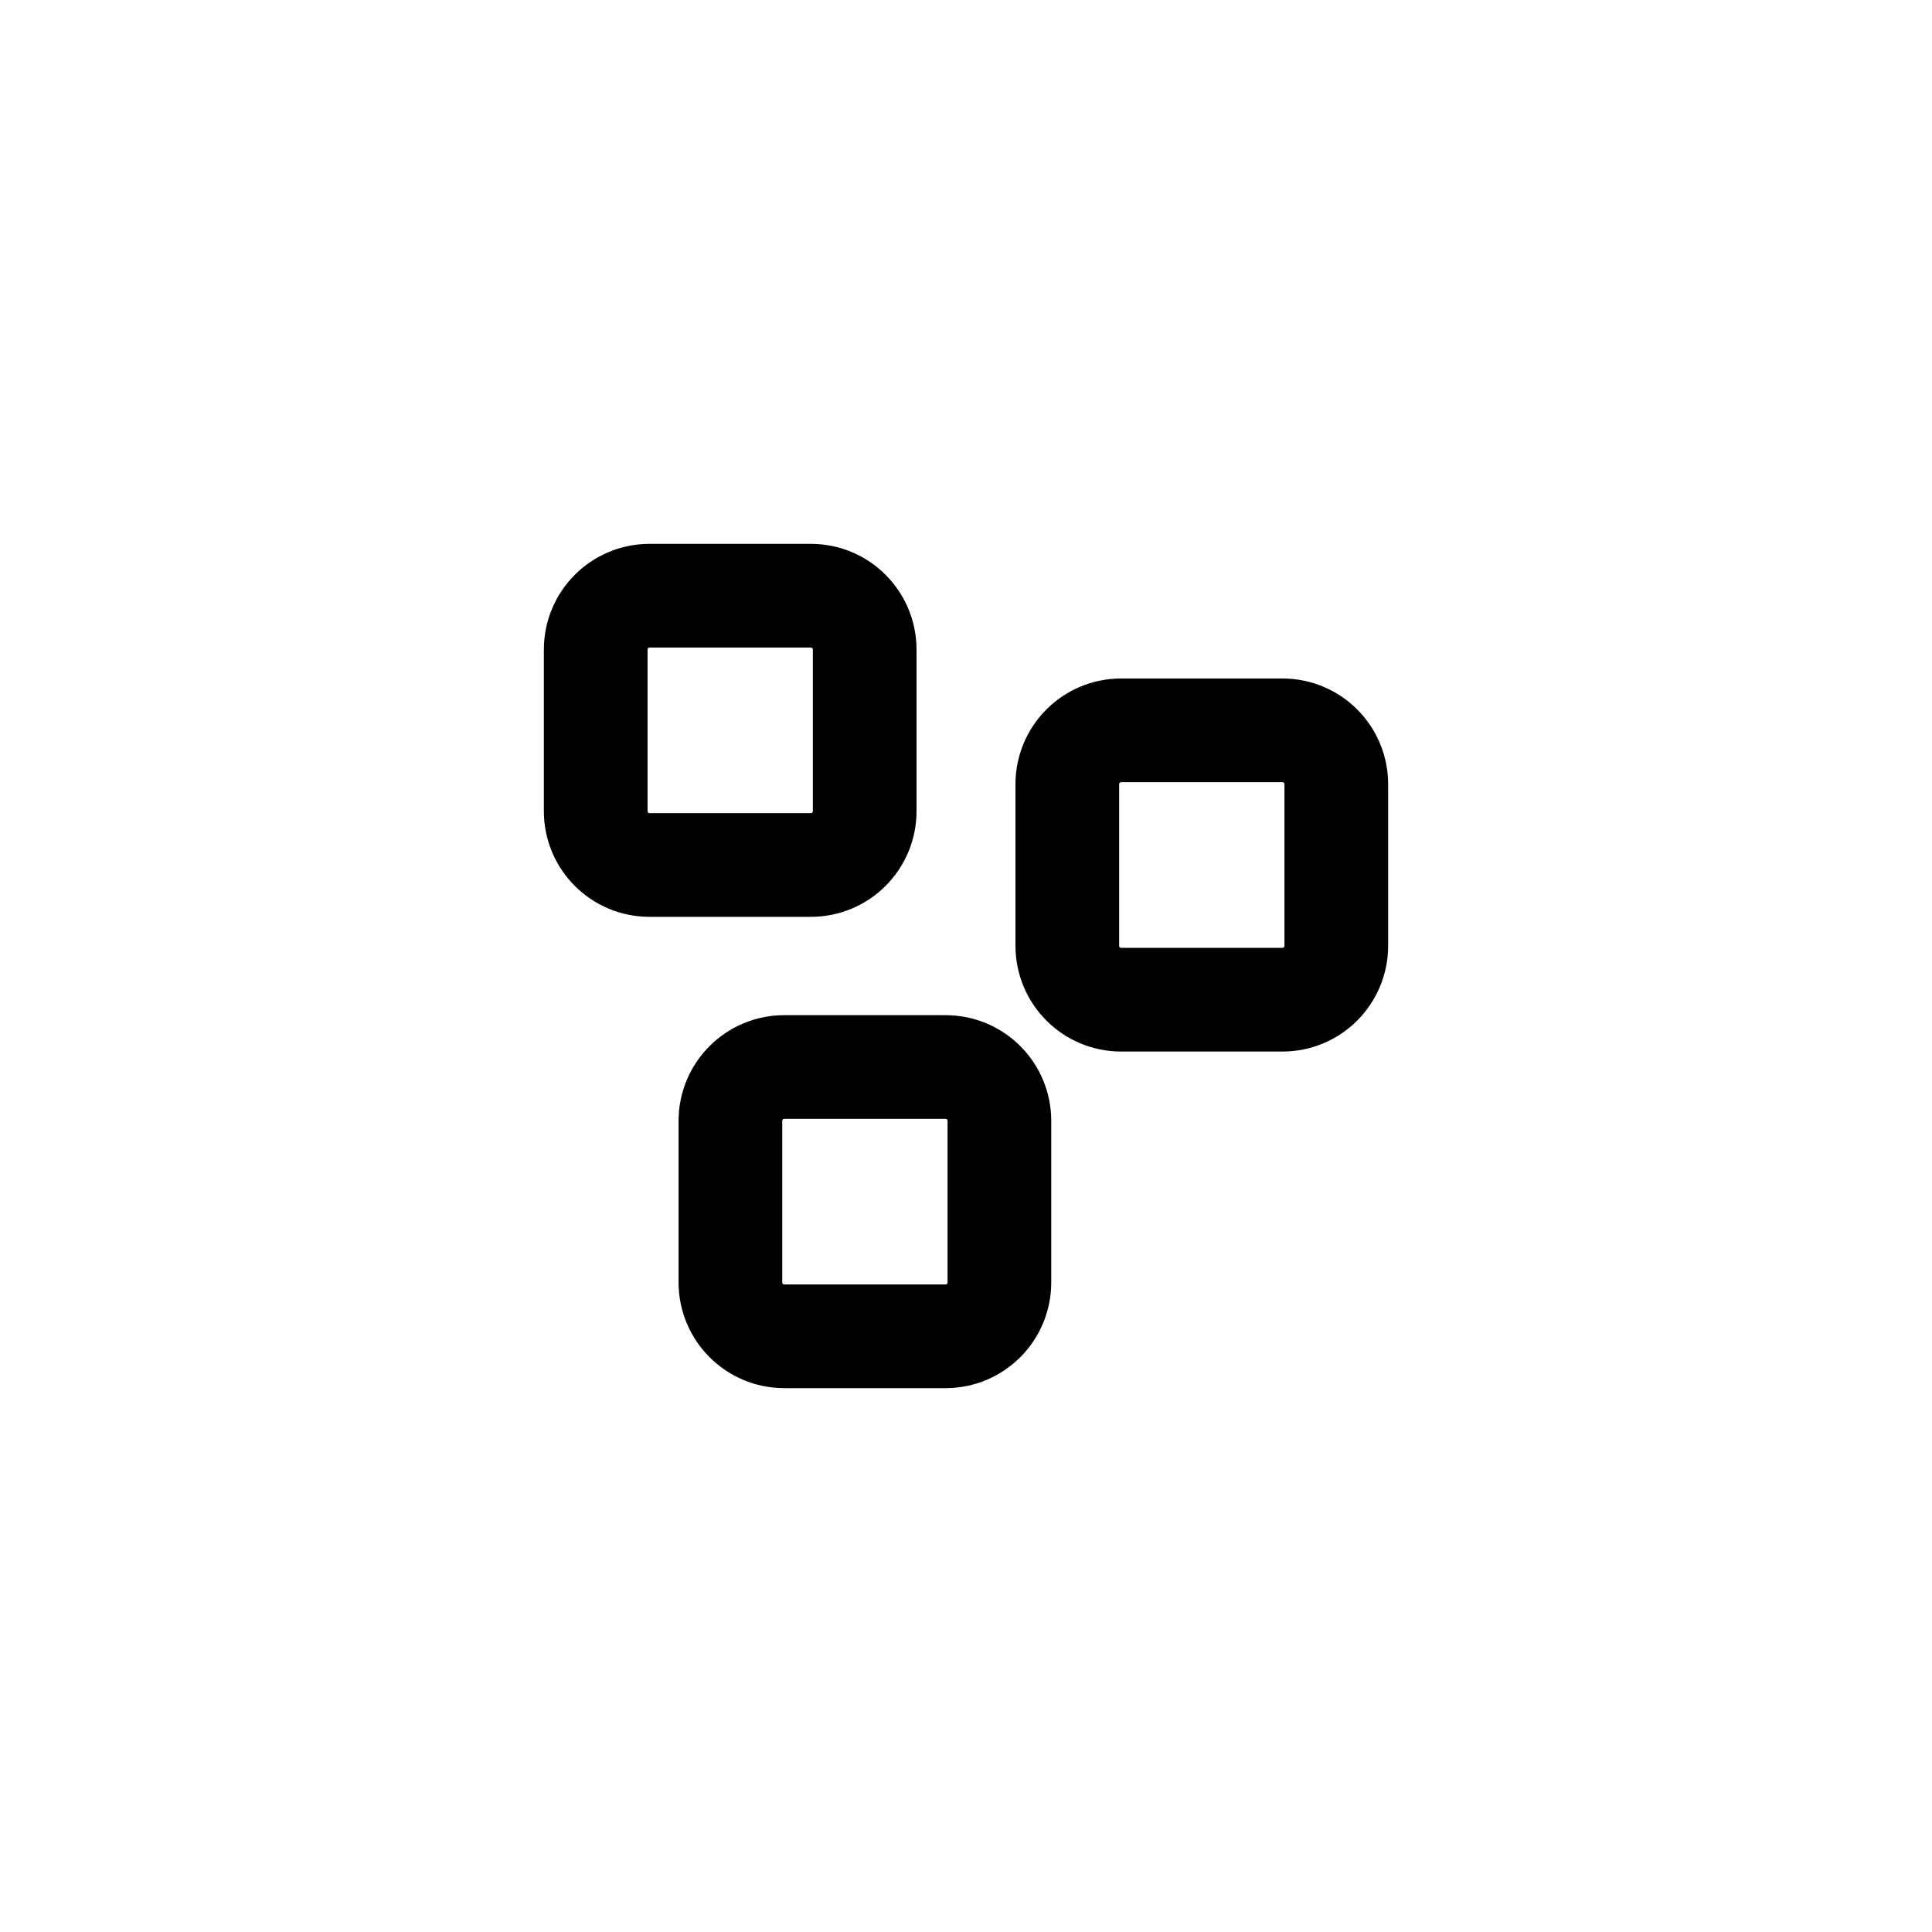
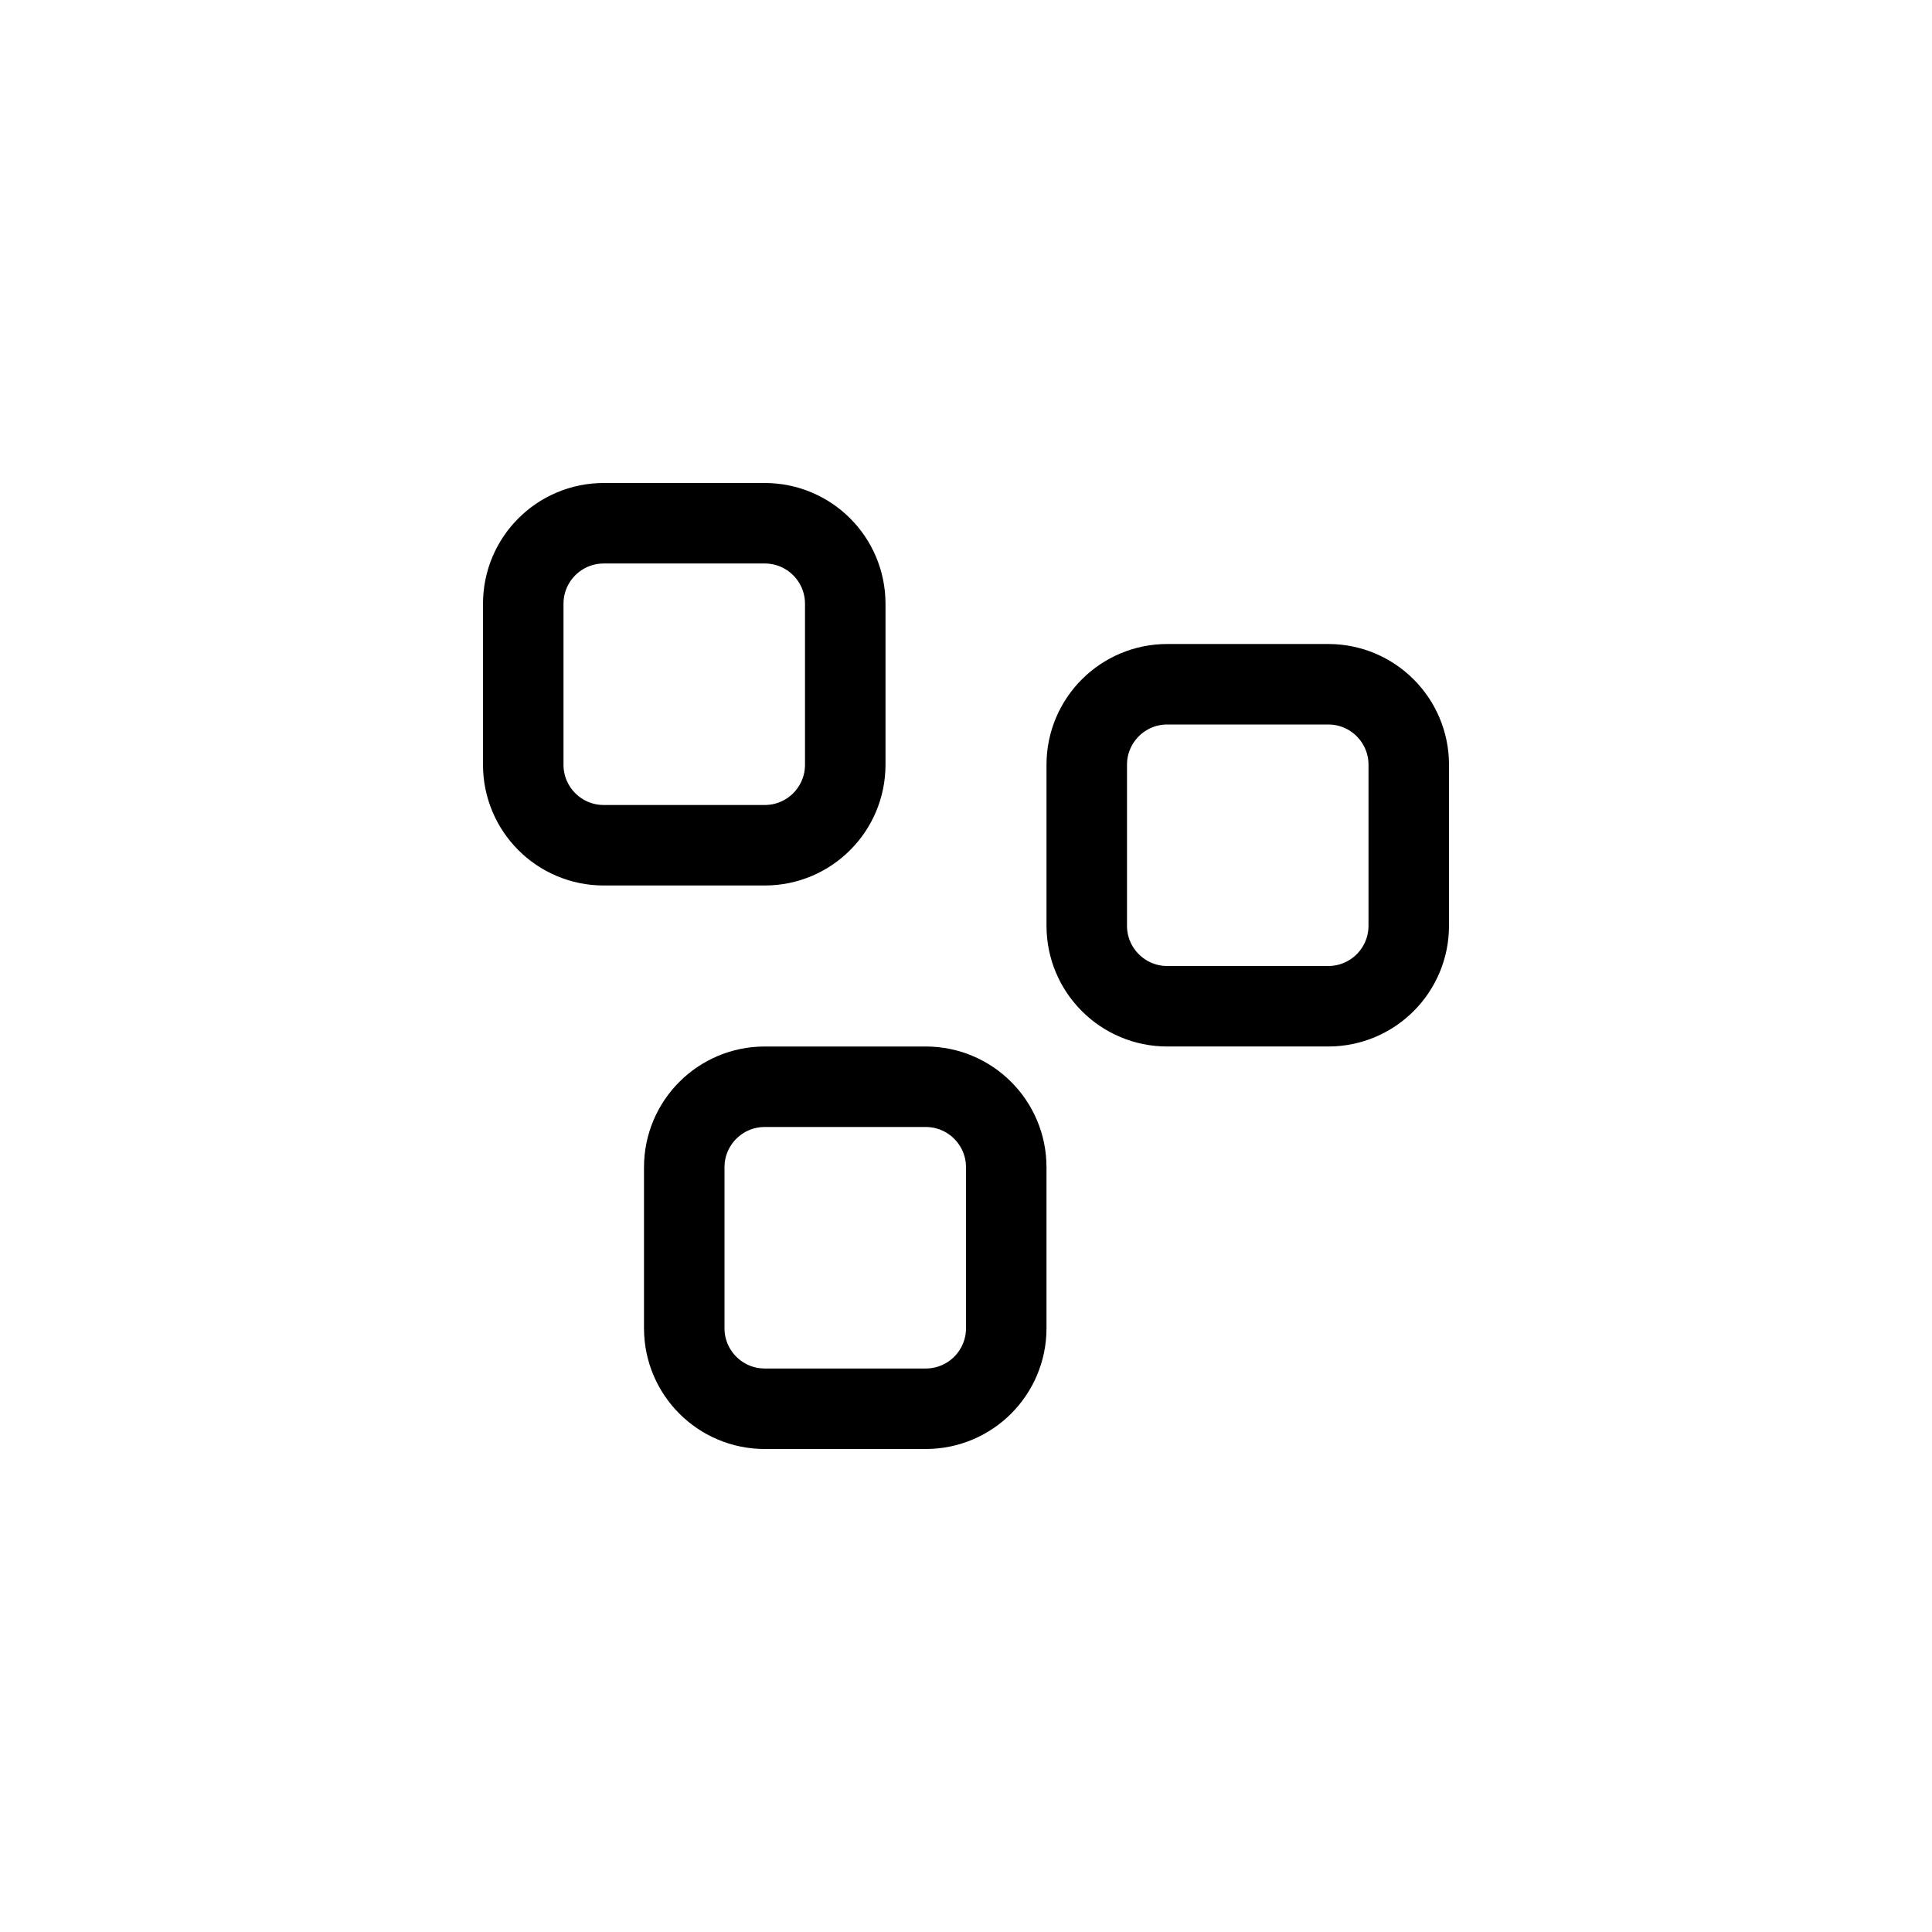
- <svg xmlns="http://www.w3.org/2000/svg" width="24" height="24" viewBox="-6.5 -6.5 24 24">
-   <path transform="translate(5.5 5.5) scale(0.92) translate(-5.5 -5.5)" d="M1.226 0.5C0.825 0.5 0.5 0.826 0.5 1.227L0.5 3.409C0.5 3.811 0.825 4.136 1.226 4.136H3.406C3.807 4.136 4.132 3.811 4.132 3.409V1.227C4.132 0.826 3.807 0.5 3.406 0.5L1.226 0.5Z" fill="none" stroke="#000" stroke-width="1.4" stroke-linecap="round" stroke-linejoin="round" />
-   <path transform="translate(5.5 5.5) scale(0.92) translate(-5.5 -5.5)" d="M7.594 2.318C7.193 2.318 6.868 2.644 6.868 3.045V5.227C6.868 5.629 7.193 5.955 7.594 5.955H9.774C10.175 5.955 10.5 5.629 10.5 5.227V3.045C10.5 2.644 10.175 2.318 9.774 2.318H7.594Z" fill="none" stroke="#000" stroke-width="1.4" stroke-linecap="round" stroke-linejoin="round" />
-   <path transform="translate(5.5 5.5) scale(0.92) translate(-5.5 -5.5)" d="M3.046 6.864C2.645 6.864 2.319 7.189 2.319 7.591V9.773C2.319 10.174 2.645 10.5 3.046 10.5H5.225C5.626 10.5 5.951 10.174 5.951 9.773L5.951 7.591C5.951 7.189 5.626 6.864 5.225 6.864H3.046Z" fill="none" stroke="#000" stroke-width="1.4" stroke-linecap="round" stroke-linejoin="round" />
+ <svg xmlns="http://www.w3.org/2000/svg" width="24" height="24" viewBox="0 0 24 24">
+   <path d="M7.5 6.5H9.5A1 1 0 0 1 10.5 7.5V9.5A1 1 0 0 1 9.5 10.5H7.5A1 1 0 0 1 6.5 9.5V7.5A1 1 0 0 1 7.5 6.5ZM14.5 8.5H16.5A1 1 0 0 1 17.5 9.5V11.5A1 1 0 0 1 16.5 12.5H14.5A1 1 0 0 1 13.5 11.5V9.5A1 1 0 0 1 14.5 8.5ZM9.5 13.5H11.5A1 1 0 0 1 12.5 14.5V16.5A1 1 0 0 1 11.5 17.5H9.5A1 1 0 0 1 8.5 16.5V14.5A1 1 0 0 1 9.5 13.5Z" fill="none" stroke="#000" stroke-width="1" stroke-linecap="round" stroke-linejoin="round" />
</svg>
